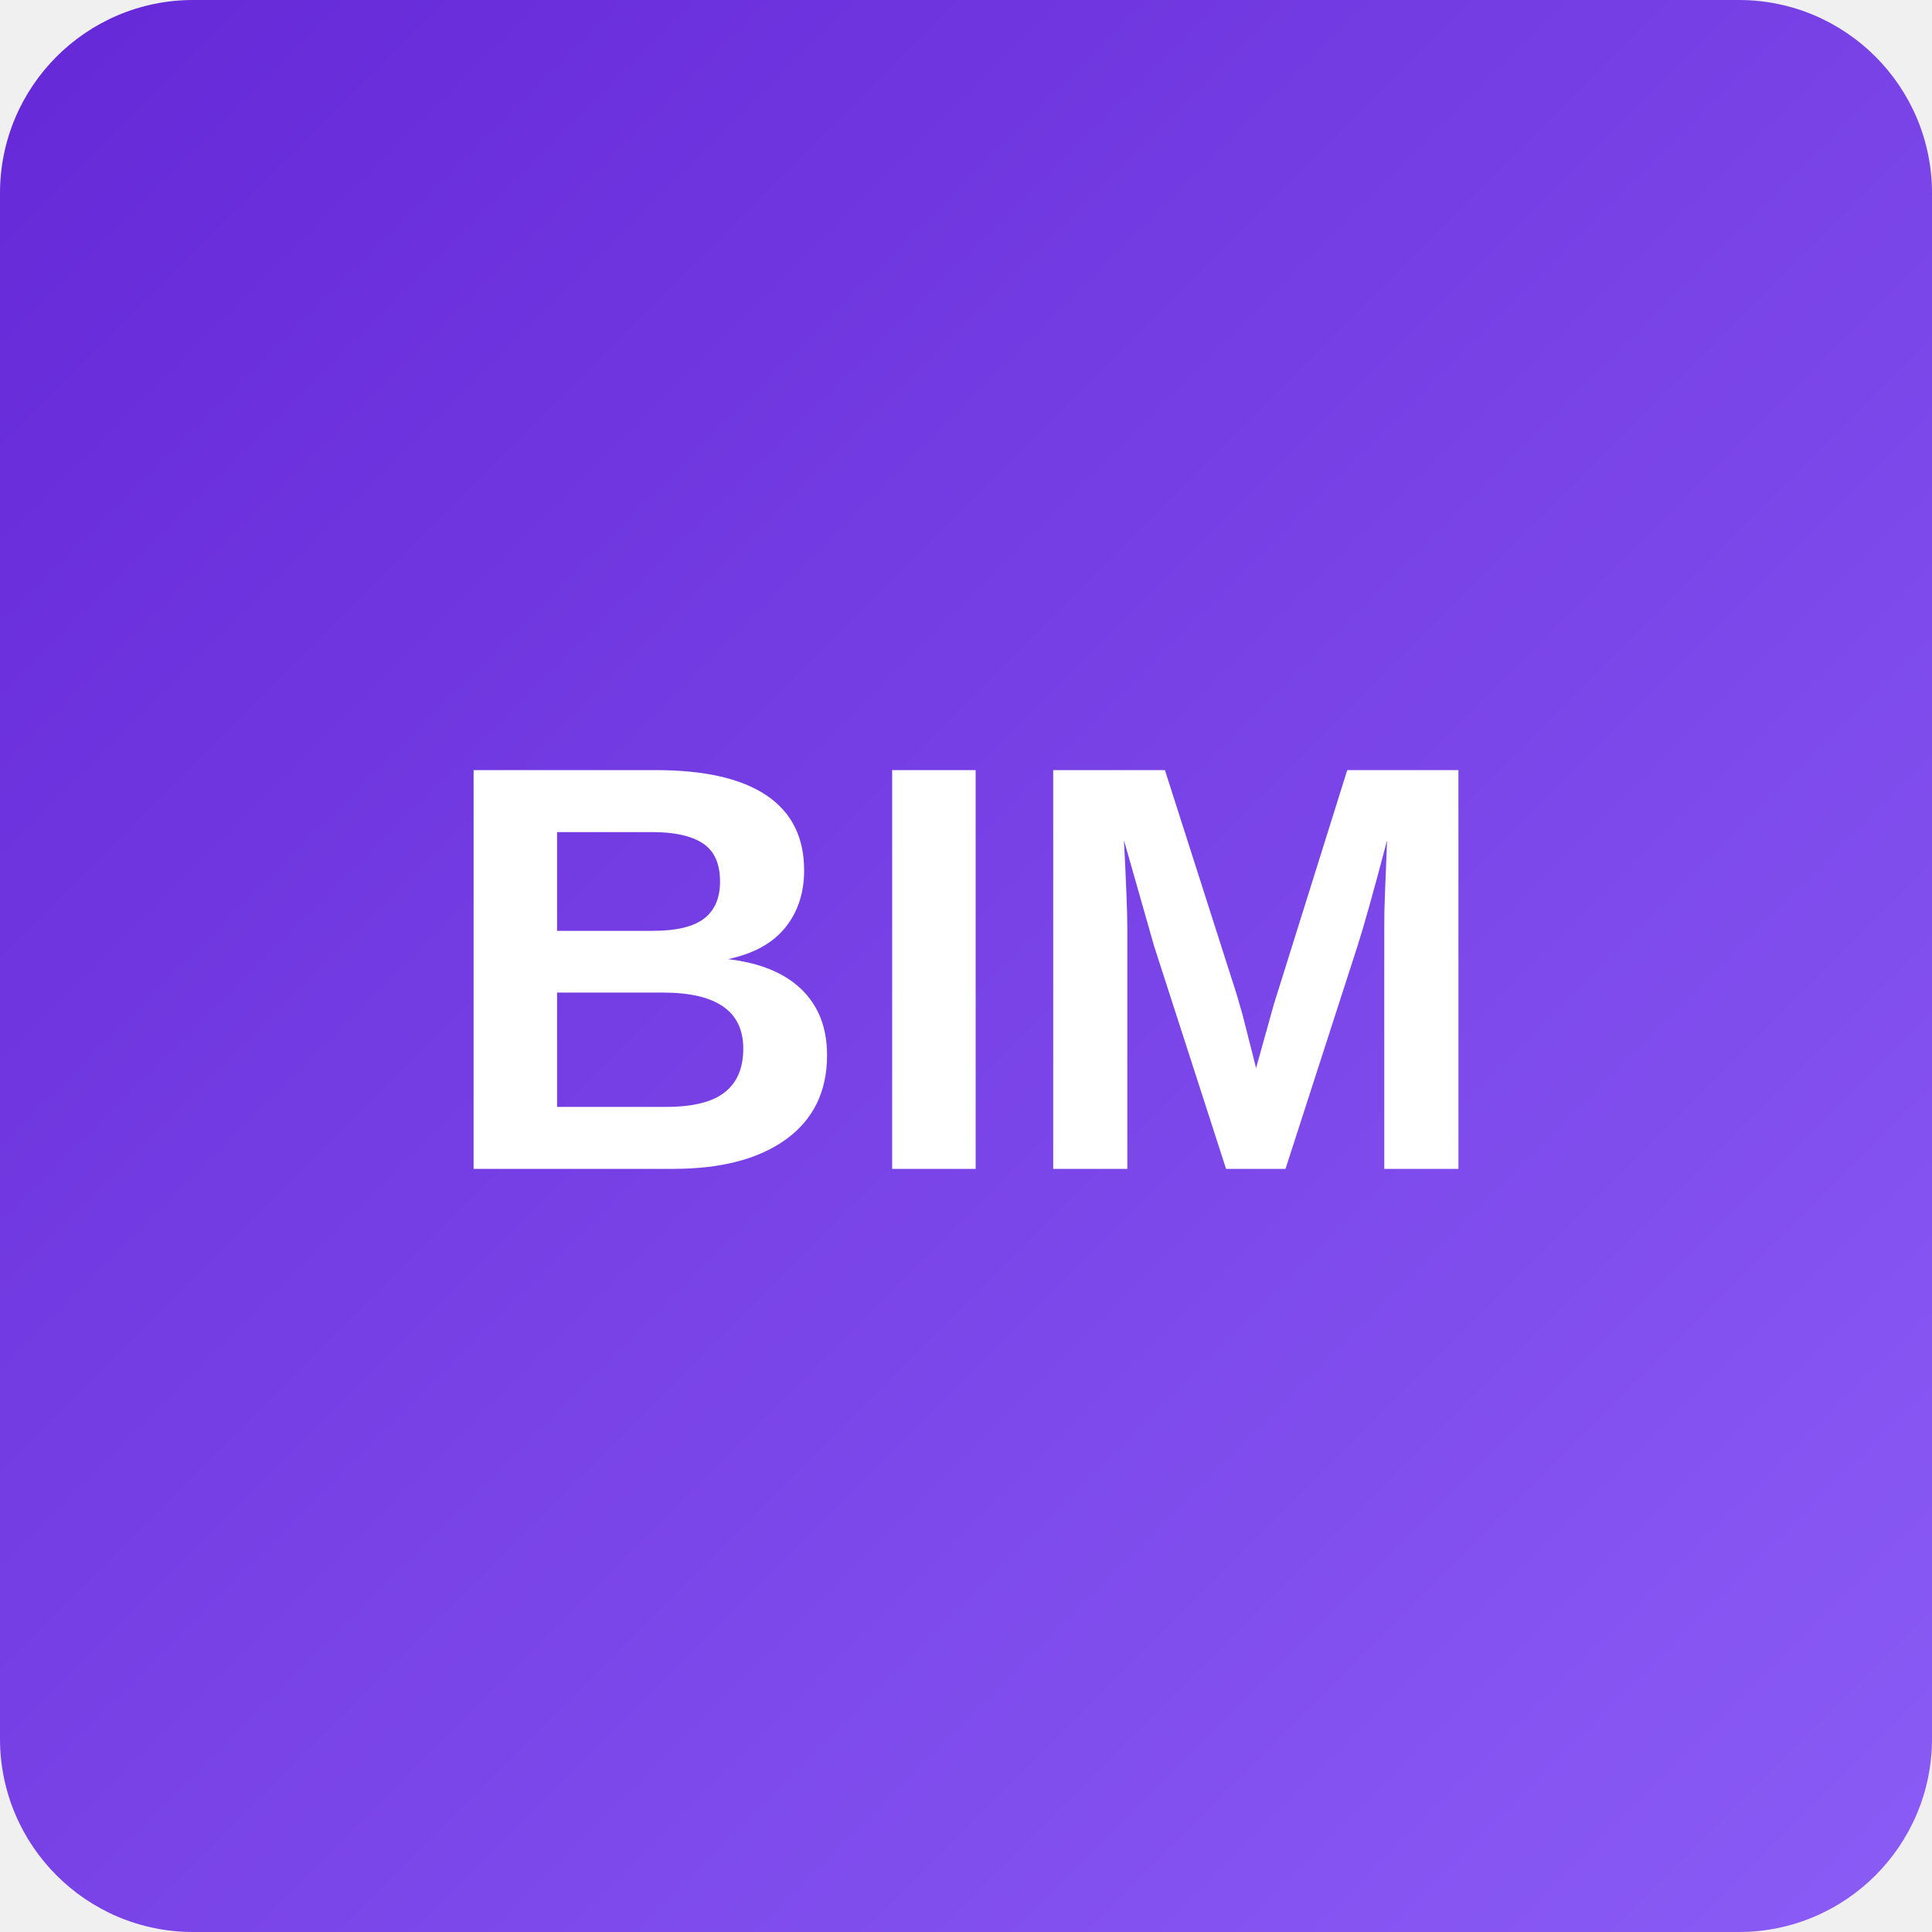
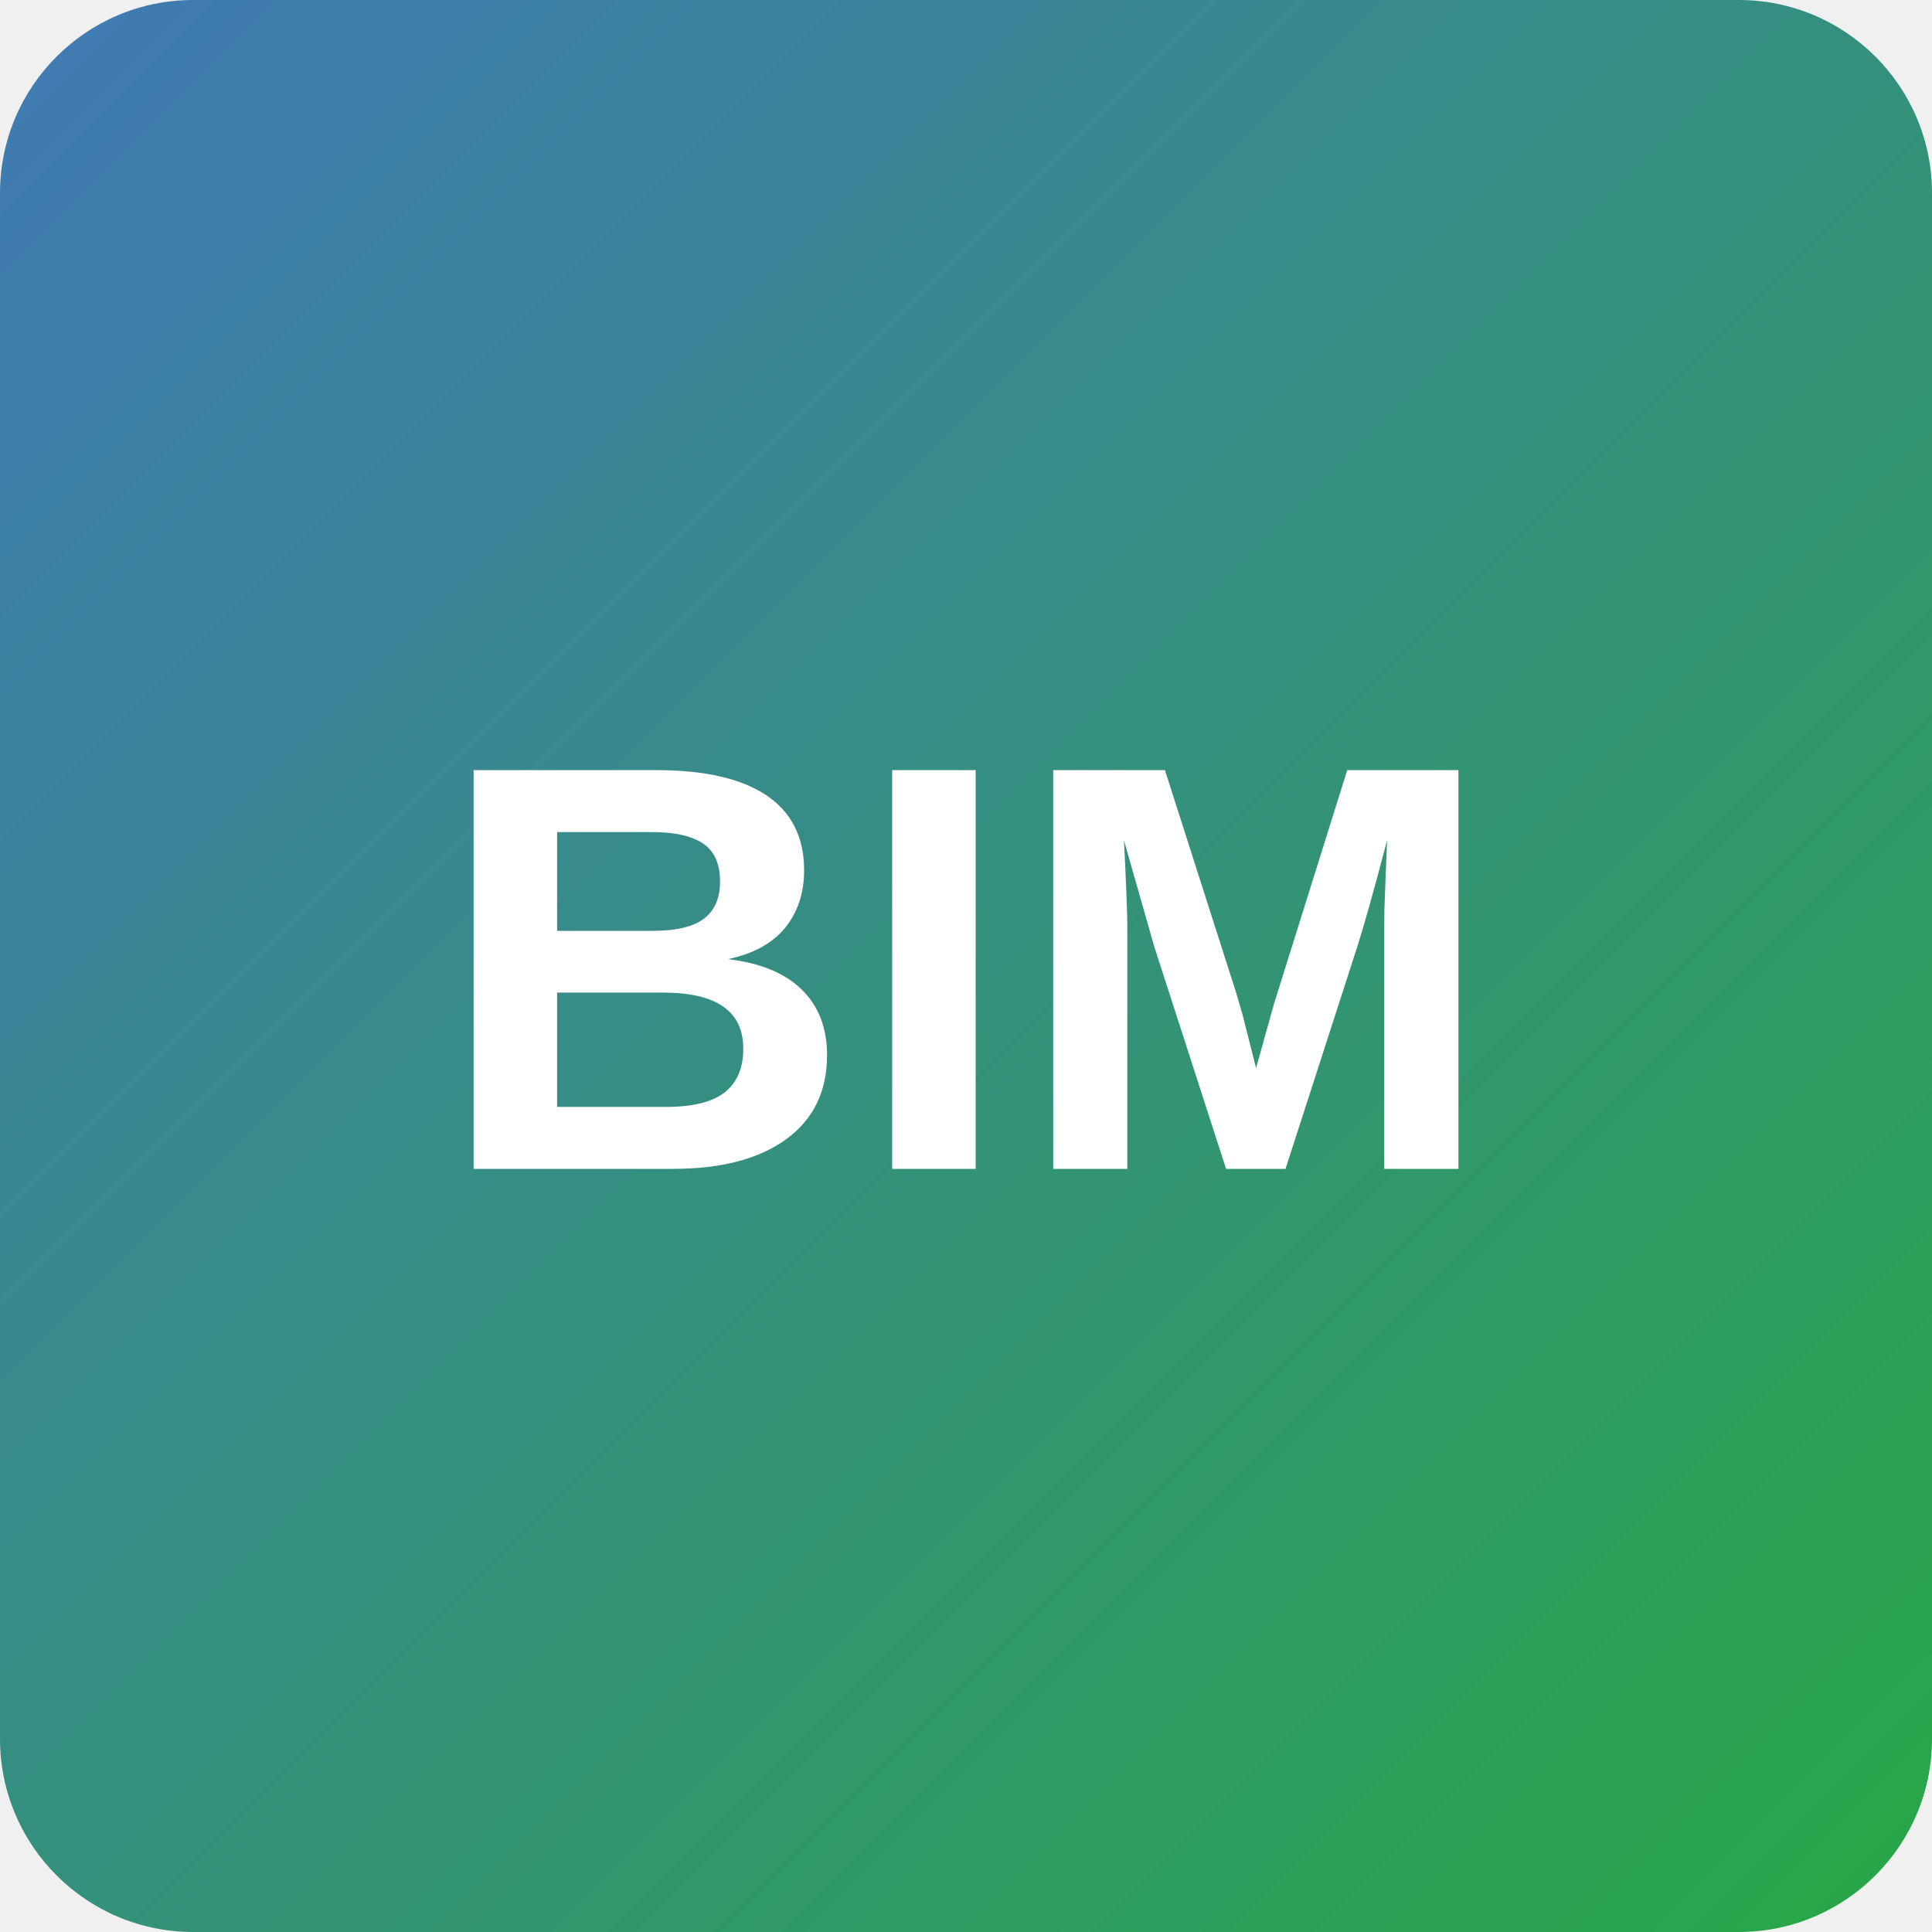
<svg xmlns="http://www.w3.org/2000/svg" width="512" height="512" viewBox="0 0 512 512">
  <defs>
    <linearGradient id="grad" x1="0%" y1="0%" x2="100%" y2="100%">
-       <stop offset="0%" style="stop-color:#6528d7;stop-opacity:1" />
-       <stop offset="100%" style="stop-color:#8b5cf6;stop-opacity:1" />
+       <stop offset="0%" style="stop-color:#4179b5;stop-opacity:1" />
+       <stop offset="100%" style="stop-color:#28A745;stop-opacity:1" />
    </linearGradient>
  </defs>
  <rect width="512" height="512" fill="url(#grad)" rx="51.2" />
  <text x="50%" y="50%" text-anchor="middle" dy="0.35em" fill="white" font-family="Arial, sans-serif" font-size="153.6" font-weight="bold">BIM</text>
</svg>
